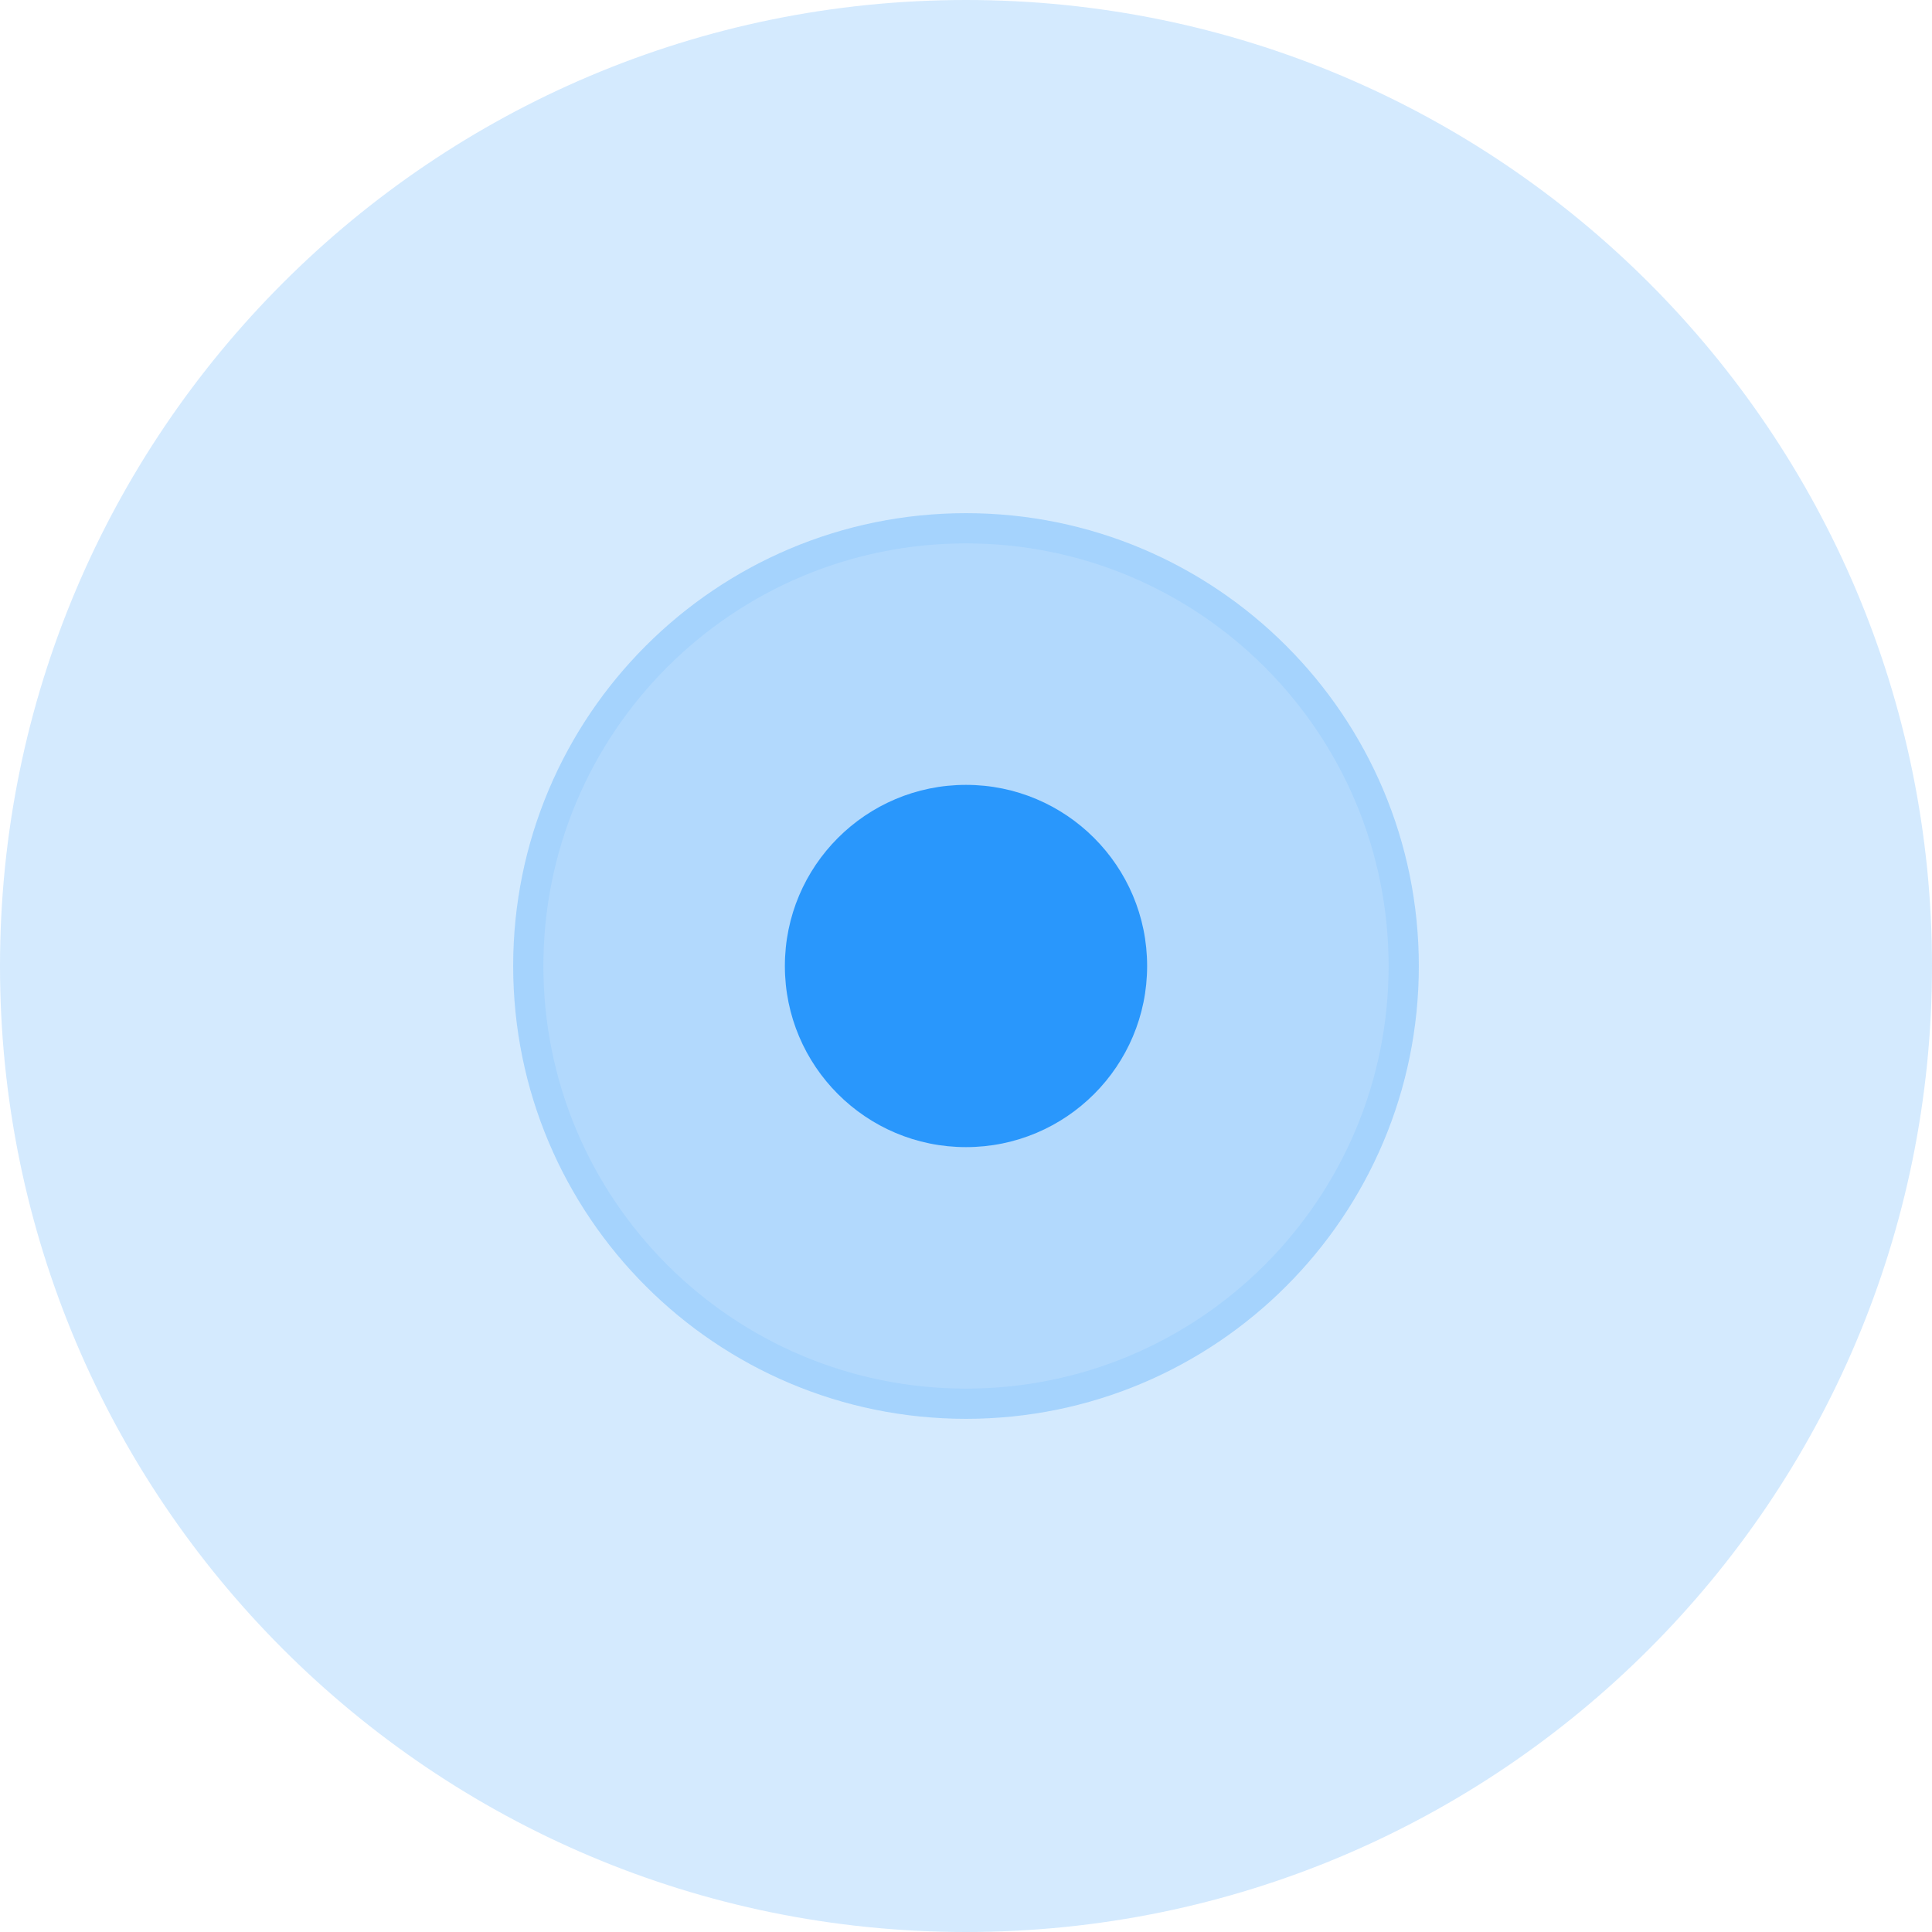
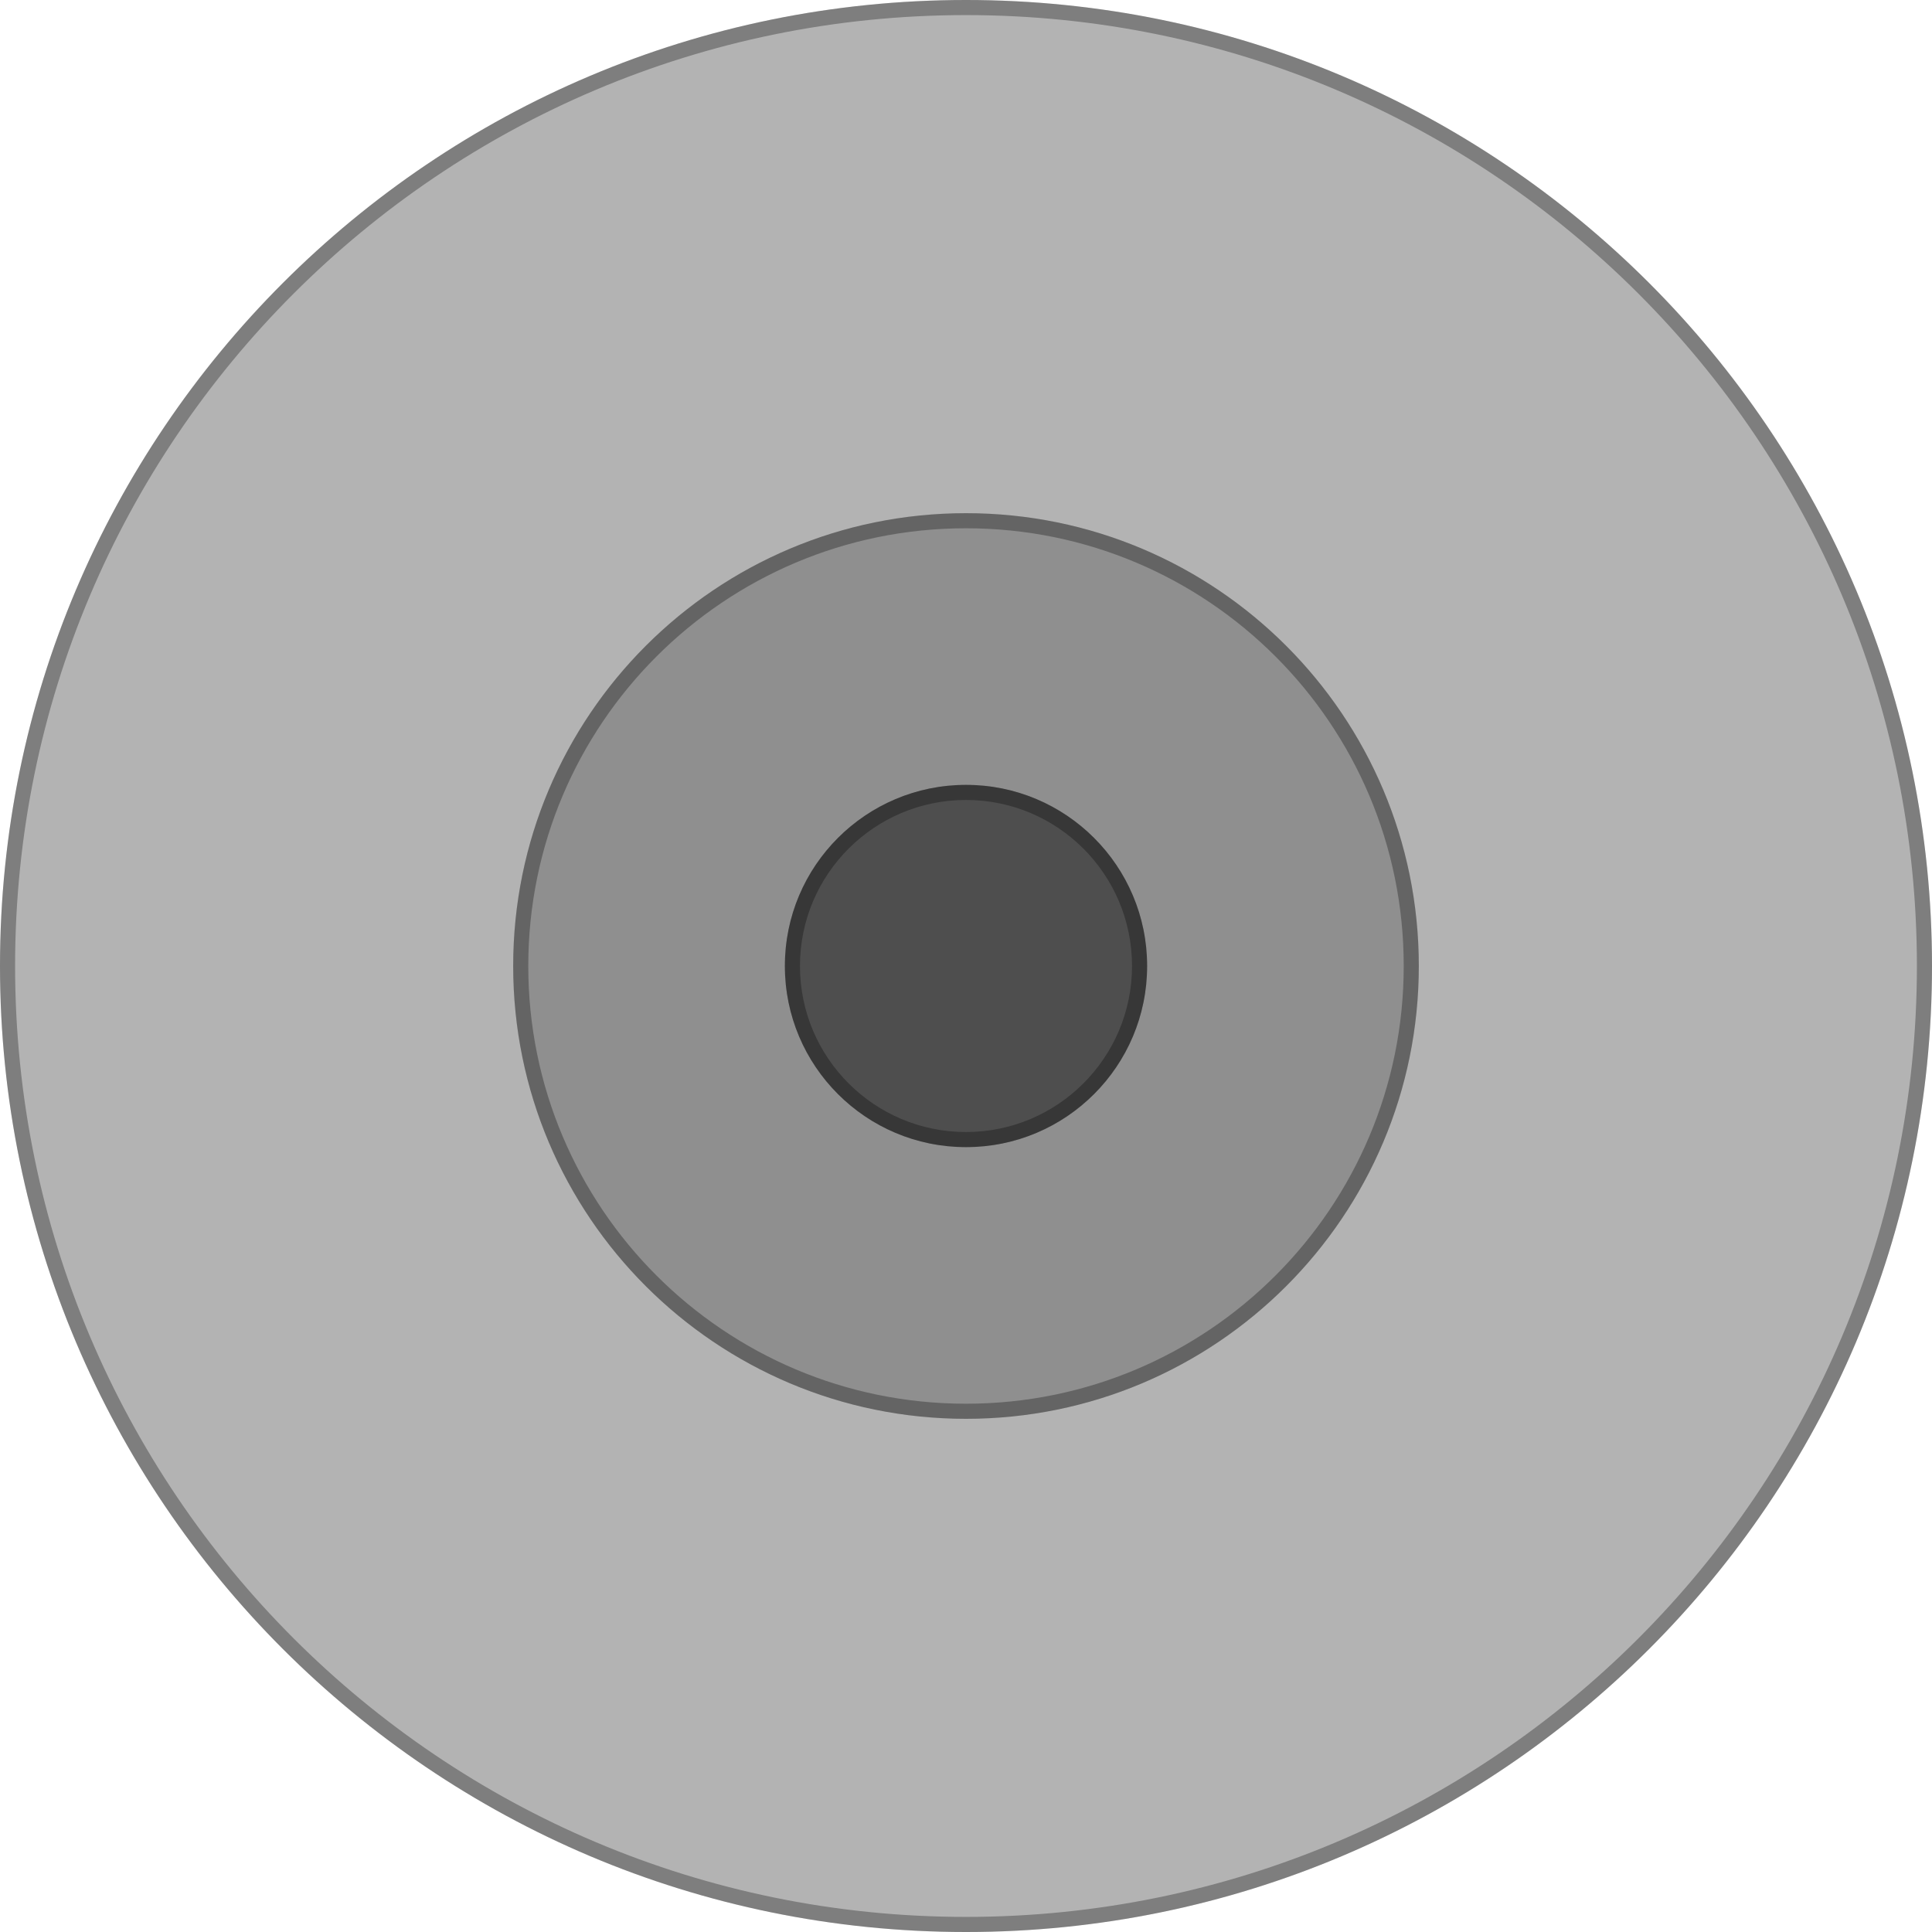
<svg xmlns="http://www.w3.org/2000/svg" width="64" height="64" viewBox="0 0 64 64" fill="none">
-   <circle cx="32" cy="32" r="32" fill="#2997FC" fill-opacity="0.2" />
-   <circle cx="32" cy="32" r="15" fill="#2997FC" fill-opacity="0.2" />
-   <circle cx="32" cy="32" r="14.5" stroke="#2997FC" stroke-opacity="0.1" />
-   <circle cx="32" cy="32" r="6" fill="#2997FC" />
+   <circle cx="32" cy="32" r="32" fill="black" fill-opacity="0.3" />
+   <circle cx="32" cy="32" r="31.75" stroke="black" stroke-opacity="0.3" stroke-width="0.5" />
+   <circle cx="32" cy="32" r="15" fill="black" fill-opacity="0.2" />
+   <circle cx="32" cy="32" r="14.75" stroke="black" stroke-opacity="0.3" stroke-width="0.5" />
+   <circle cx="32" cy="32" r="6" fill="#4E4E4E" />
+   <circle cx="32" cy="32" r="5.75" stroke="black" stroke-opacity="0.3" stroke-width="0.5" />
</svg>
